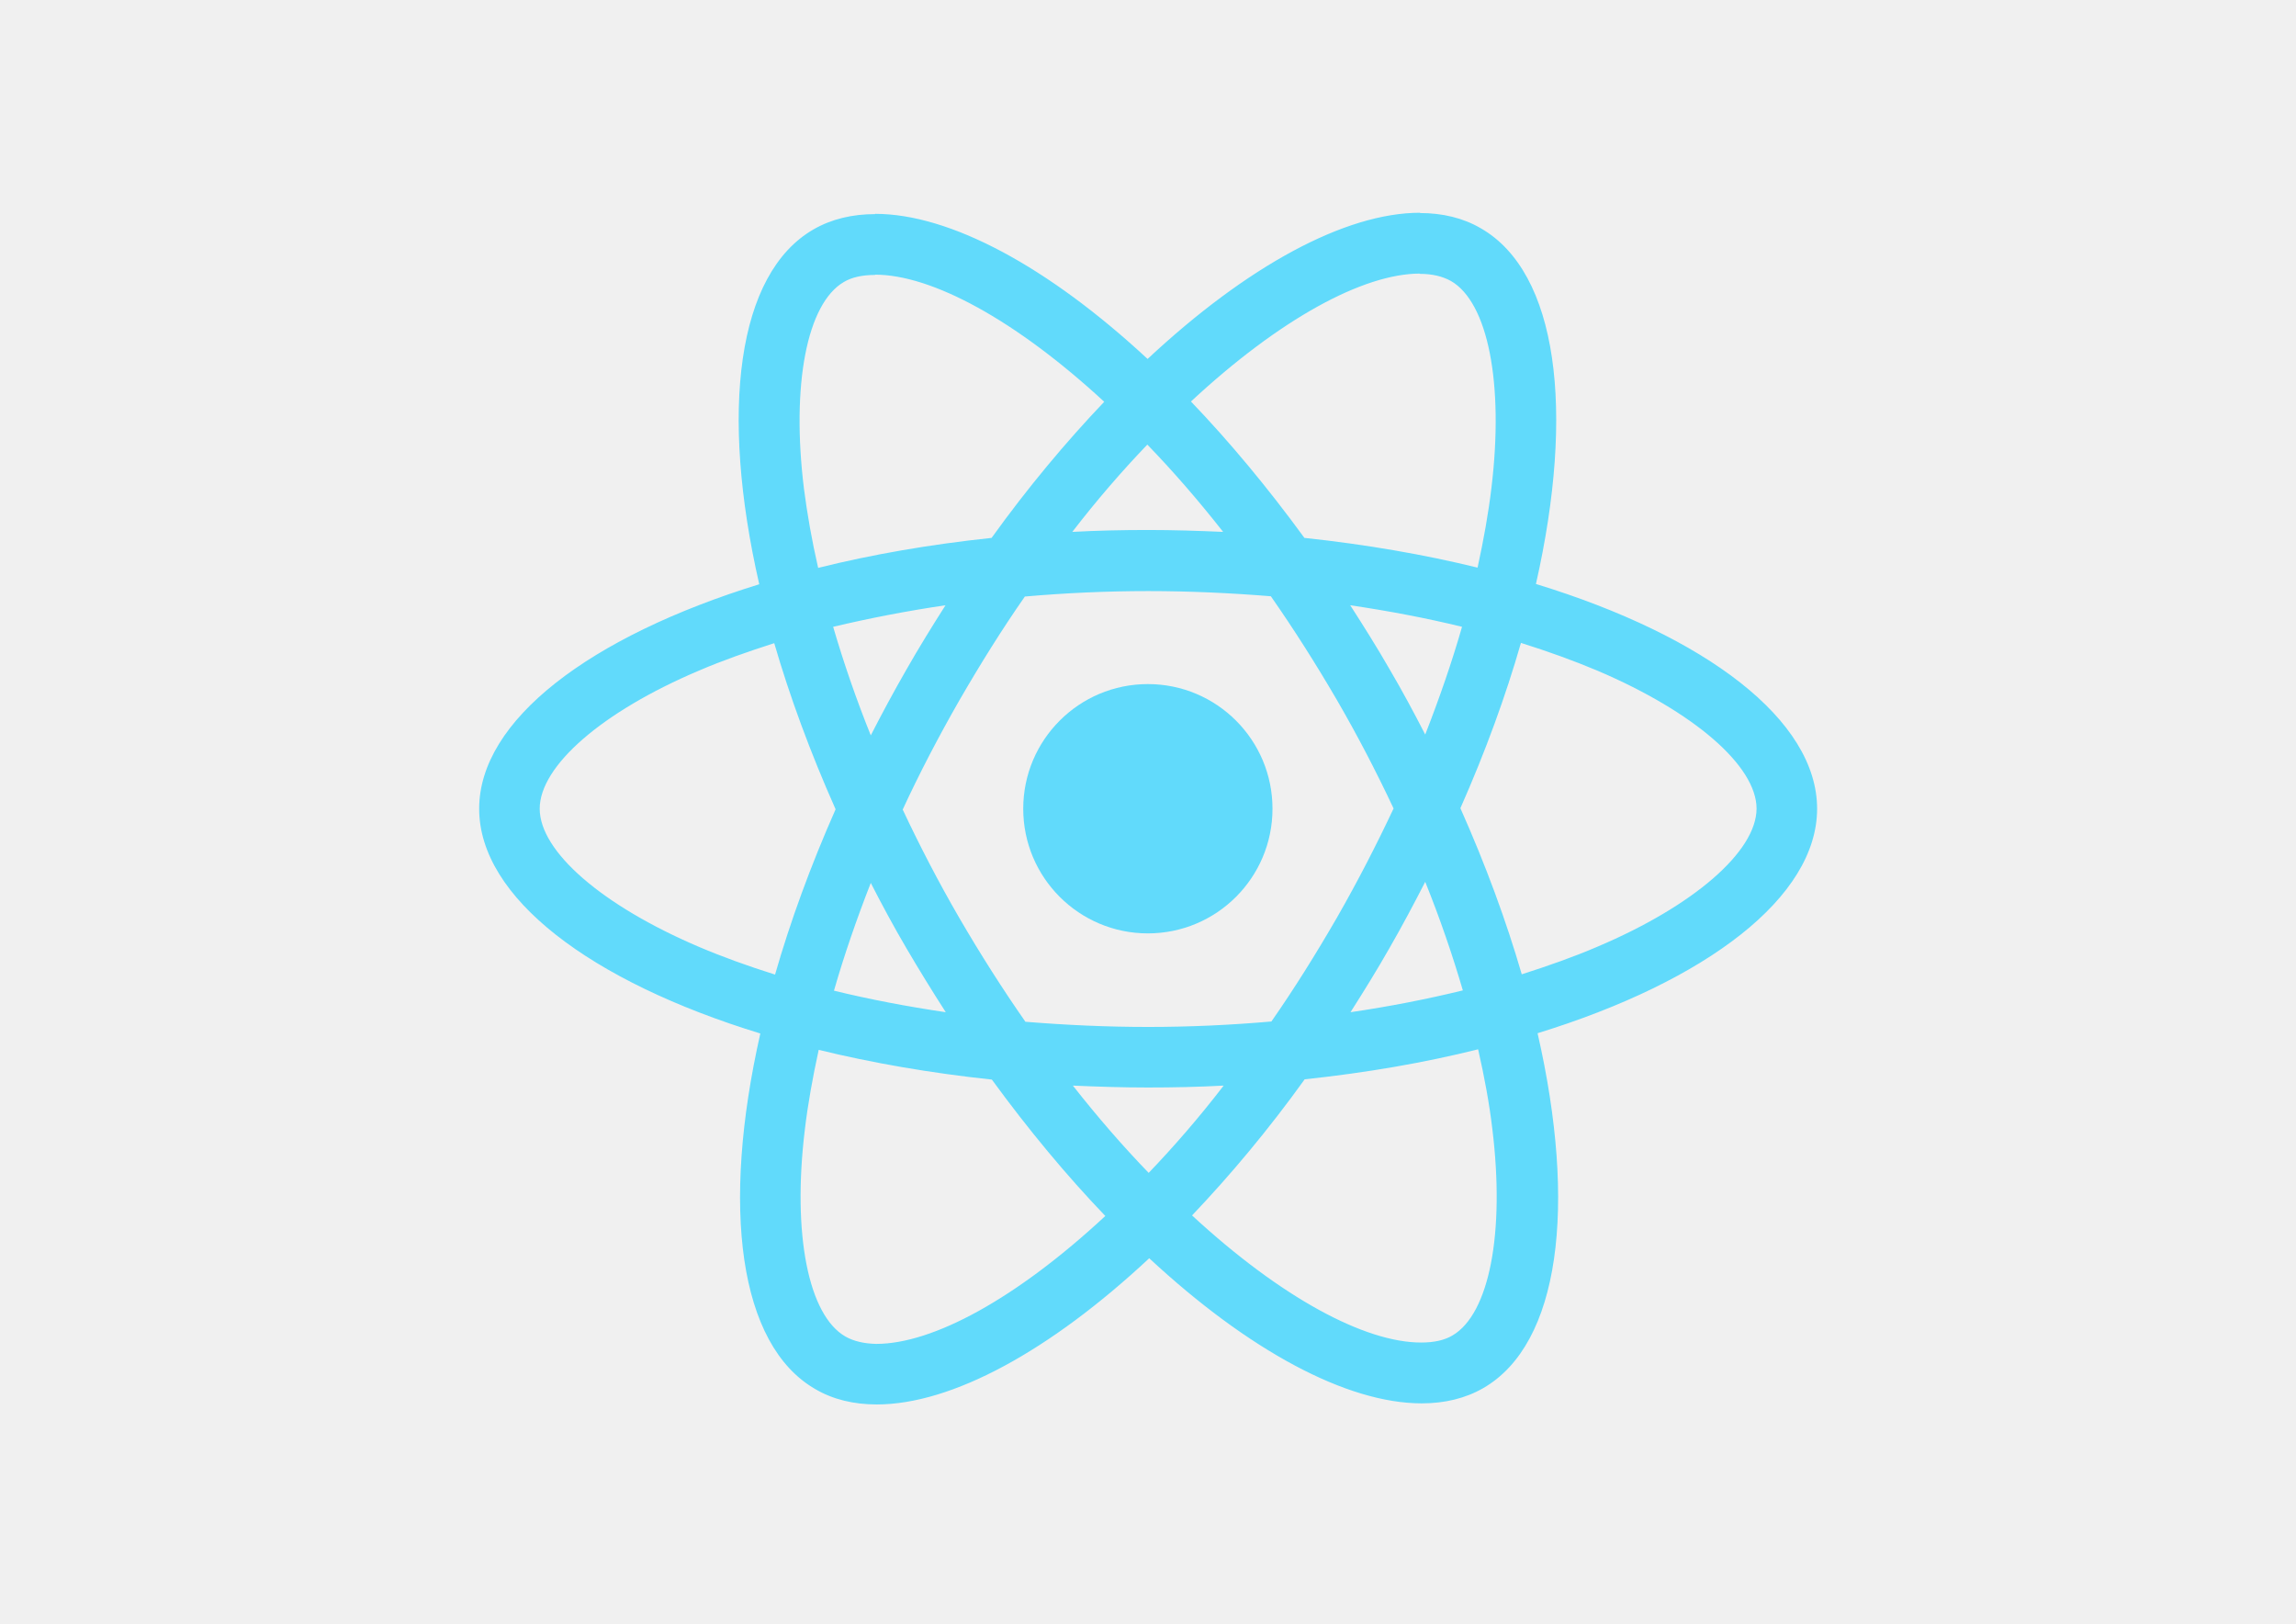
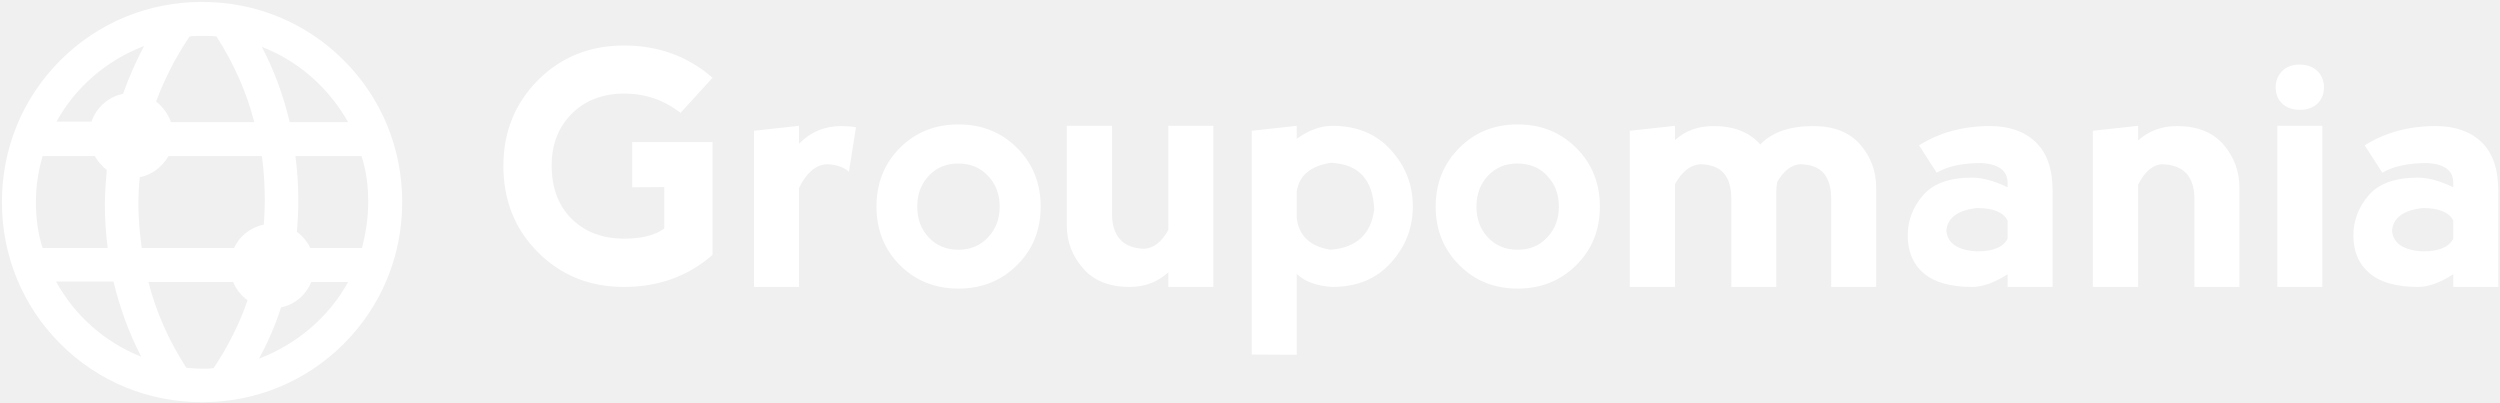
- <svg xmlns="http://www.w3.org/2000/svg" viewBox="0 0 841.9 595.3">
-   <g fill="#61DAFB">
-     <path d="M666.3 296.5c0-32.5-40.7-63.3-103.1-82.4 14.4-63.6 8-114.2-20.2-130.4-6.5-3.8-14.1-5.6-22.4-5.6v22.3c4.6 0 8.3.9 11.4 2.6 13.6 7.8 19.5 37.5 14.9 75.7-1.1 9.4-2.9 19.3-5.1 29.4-19.6-4.8-41-8.5-63.5-10.9-13.5-18.5-27.5-35.3-41.6-50 32.6-30.3 63.2-46.9 84-46.9V78c-27.5 0-63.5 19.6-99.9 53.6-36.4-33.8-72.4-53.2-99.9-53.2v22.3c20.7 0 51.4 16.5 84 46.6-14 14.7-28 31.4-41.3 49.9-22.6 2.4-44 6.1-63.6 11-2.3-10-4-19.7-5.2-29-4.7-38.2 1.1-67.9 14.6-75.8 3-1.8 6.9-2.6 11.5-2.6V78.5c-8.4 0-16 1.8-22.6 5.6-28.1 16.2-34.4 66.7-19.9 130.1-62.2 19.2-102.7 49.9-102.7 82.3 0 32.5 40.7 63.3 103.1 82.4-14.4 63.6-8 114.2 20.2 130.4 6.5 3.8 14.1 5.6 22.5 5.6 27.5 0 63.5-19.6 99.9-53.6 36.4 33.8 72.4 53.2 99.9 53.2 8.4 0 16-1.8 22.6-5.6 28.1-16.2 34.4-66.7 19.9-130.1 62-19.1 102.5-49.9 102.5-82.3zm-130.2-66.7c-3.7 12.9-8.3 26.2-13.5 39.5-4.1-8-8.4-16-13.1-24-4.6-8-9.5-15.8-14.4-23.4 14.2 2.1 27.9 4.7 41 7.9zm-45.8 106.5c-7.8 13.5-15.8 26.3-24.1 38.2-14.9 1.3-30 2-45.2 2-15.1 0-30.2-.7-45-1.9-8.3-11.9-16.4-24.6-24.2-38-7.6-13.1-14.5-26.4-20.8-39.8 6.2-13.4 13.2-26.8 20.7-39.9 7.8-13.5 15.8-26.3 24.1-38.2 14.9-1.3 30-2 45.2-2 15.1 0 30.2.7 45 1.9 8.3 11.9 16.4 24.6 24.2 38 7.6 13.1 14.5 26.4 20.8 39.8-6.3 13.4-13.2 26.8-20.7 39.9zm32.3-13c5.4 13.4 10 26.8 13.8 39.8-13.1 3.2-26.9 5.9-41.2 8 4.9-7.7 9.8-15.6 14.4-23.7 4.6-8 8.9-16.1 13-24.1zM421.2 430c-9.3-9.6-18.6-20.3-27.8-32 9 .4 18.2.7 27.5.7 9.4 0 18.7-.2 27.8-.7-9 11.7-18.3 22.4-27.5 32zm-74.4-58.9c-14.2-2.1-27.9-4.7-41-7.9 3.7-12.9 8.3-26.2 13.5-39.5 4.1 8 8.4 16 13.1 24 4.7 8 9.5 15.8 14.4 23.4zM420.7 163c9.3 9.6 18.6 20.3 27.8 32-9-.4-18.2-.7-27.5-.7-9.4 0-18.7.2-27.8.7 9-11.7 18.3-22.4 27.5-32zm-74 58.9c-4.9 7.7-9.8 15.6-14.4 23.7-4.6 8-8.9 16-13 24-5.4-13.4-10-26.8-13.8-39.8 13.1-3.1 26.9-5.8 41.2-7.9zm-90.5 125.2c-35.4-15.1-58.3-34.9-58.3-50.6 0-15.7 22.9-35.6 58.3-50.6 8.6-3.7 18-7 27.7-10.1 5.7 19.6 13.2 40 22.5 60.9-9.2 20.8-16.6 41.1-22.2 60.6-9.9-3.1-19.3-6.5-28-10.2zM310 490c-13.6-7.8-19.5-37.5-14.9-75.7 1.1-9.4 2.9-19.3 5.1-29.4 19.6 4.8 41 8.5 63.5 10.9 13.5 18.5 27.5 35.3 41.6 50-32.6 30.3-63.2 46.9-84 46.9-4.5-.1-8.3-1-11.3-2.7zm237.2-76.2c4.7 38.2-1.1 67.9-14.6 75.8-3 1.8-6.9 2.6-11.5 2.6-20.7 0-51.4-16.5-84-46.6 14-14.7 28-31.4 41.3-49.9 22.6-2.4 44-6.1 63.6-11 2.3 10.1 4.1 19.8 5.2 29.1zm38.5-66.7c-8.6 3.7-18 7-27.7 10.1-5.7-19.6-13.2-40-22.5-60.9 9.2-20.8 16.6-41.1 22.2-60.6 9.9 3.1 19.3 6.5 28.1 10.2 35.4 15.1 58.3 34.9 58.3 50.6-.1 15.7-23 35.6-58.4 50.6zM320.8 78.4z" />
-     <circle cx="420.9" cy="296.5" r="45.7" />
-     <path d="M520.5 78.1z" />
+ <svg xmlns="http://www.w3.org/2000/svg" data-v-5f19e91b="" width="485" height="78" viewBox="0 0 485 78">
+   <g data-v-5f19e91b="" id="b84507ba-a37d-0d6c-3fcb-8fc531264173" fill="white" transform="matrix(4.569688,0,0,4.569688,96.32992,-2.231069)">
+     <path d="M5.41 12.67L5.41 12.67Q3.23 12.67 1.76 11.20L1.76 11.20L1.76 11.20Q0.29 9.73 0.29 7.53L0.29 7.53L0.29 7.53Q0.29 5.37 1.76 3.89L1.76 3.89L1.76 3.89Q3.23 2.42 5.41 2.42L5.41 2.42L5.41 2.42Q7.60 2.42 9.17 3.79L9.17 3.79L7.81 5.28L7.81 5.28Q6.76 4.46 5.41 4.46L5.41 4.46L5.41 4.46Q4.03 4.47 3.18 5.33L3.18 5.33L3.18 5.33Q2.34 6.18 2.34 7.51L2.34 7.51L2.34 7.51Q2.34 8.94 3.19 9.78L3.19 9.78L3.19 9.78Q4.04 10.62 5.42 10.62L5.42 10.62L5.42 10.62Q6.53 10.62 7.12 10.19L7.12 10.19L7.12 8.43L5.76 8.44L5.76 6.52L9.17 6.52L9.17 11.31L9.17 11.31Q7.61 12.67 5.41 12.67L5.41 12.67ZM12.84 5.83L12.84 6.59L12.84 6.59Q13.58 5.84 14.63 5.84L14.63 5.84L14.63 5.84Q14.96 5.84 15.26 5.89L15.26 5.89L14.96 7.78L14.96 7.78Q14.63 7.48 14.01 7.46L14.01 7.46L14.01 7.46Q13.31 7.51 12.84 8.47L12.84 8.47L12.84 12.67L10.93 12.67L10.93 6.04L12.84 5.83ZM19.61 12.74L19.61 12.74Q18.12 12.74 17.12 11.74L17.12 11.74L17.12 11.74Q16.13 10.74 16.13 9.26L16.13 9.26L16.13 9.26Q16.13 7.77 17.12 6.77L17.12 6.77L17.12 6.77Q18.12 5.77 19.61 5.77L19.61 5.77L19.61 5.77Q21.10 5.77 22.10 6.77L22.10 6.77L22.10 6.77Q23.10 7.77 23.10 9.26L23.10 9.26L23.10 9.26Q23.10 10.75 22.10 11.74L22.10 11.74L22.10 11.74Q21.10 12.74 19.61 12.74L19.61 12.74ZM19.61 11.09L19.61 11.09L19.61 11.09Q20.38 11.09 20.87 10.56L20.87 10.56L20.87 10.56Q21.36 10.04 21.36 9.26L21.36 9.26L21.36 9.26Q21.36 8.48 20.87 7.96L20.87 7.96L20.87 7.96Q20.38 7.43 19.60 7.43L19.60 7.43L19.60 7.43Q18.83 7.43 18.34 7.96L18.34 7.96L18.34 7.96Q17.86 8.48 17.86 9.26L17.86 9.26L17.86 9.26Q17.86 10.04 18.34 10.56L18.34 10.56L18.34 10.56Q18.83 11.09 19.61 11.09ZM28.52 10.25L28.52 10.25L28.52 5.83L30.43 5.83L30.43 12.67L28.52 12.67L28.52 12.05L28.52 12.05Q27.83 12.67 26.88 12.67L26.88 12.67L26.88 12.67Q25.58 12.67 24.90 11.88L24.90 11.88L24.90 11.88Q24.21 11.09 24.21 10.07L24.21 10.07L24.21 5.83L26.13 5.83L26.13 9.59L26.13 9.59Q26.13 10.27 26.47 10.65L26.47 10.65L26.47 10.65Q26.81 11.03 27.50 11.05L27.50 11.05L27.50 11.05Q28.10 11.01 28.52 10.25ZM33.97 15.55L32.06 15.54L32.06 6.04L33.97 5.83L33.97 6.38L33.97 6.38Q34.74 5.83 35.48 5.83L35.48 5.83L35.48 5.83Q37.05 5.83 37.97 6.86L37.97 6.86L37.97 6.86Q38.90 7.88 38.90 9.25L38.90 9.25L38.90 9.25Q38.90 10.62 37.97 11.64L37.97 11.64L37.97 11.64Q37.05 12.67 35.48 12.67L35.48 12.67L35.48 12.67Q34.45 12.60 33.97 12.11L33.97 12.11L33.97 15.55ZM33.97 8.63L33.97 8.63L33.97 9.74L33.97 9.74Q34.11 10.89 35.41 11.09L35.41 11.09L35.41 11.09Q37.05 10.96 37.26 9.39L37.26 9.39L37.26 9.39Q37.19 7.47 35.41 7.40L35.41 7.40L35.41 7.40Q34.11 7.61 33.97 8.63ZM43.35 12.74L43.35 12.74Q41.86 12.74 40.87 11.74L40.87 11.74L40.87 11.74Q39.87 10.74 39.87 9.26L39.87 9.26L39.87 9.26Q39.87 7.77 40.87 6.77L40.87 6.77L40.87 6.77Q41.86 5.77 43.35 5.77L43.35 5.77L43.35 5.77Q44.84 5.77 45.84 6.77L45.84 6.77L45.84 6.77Q46.84 7.77 46.84 9.26L46.84 9.26L46.84 9.26Q46.84 10.75 45.84 11.74L45.84 11.74L45.84 11.74Q44.84 12.74 43.35 12.74L43.35 12.74ZM43.35 11.09L43.35 11.09L43.35 11.09Q44.13 11.09 44.61 10.56L44.61 10.56L44.61 10.56Q45.10 10.04 45.10 9.26L45.10 9.26L45.10 9.26Q45.10 8.48 44.61 7.96L44.61 7.96L44.61 7.96Q44.13 7.43 43.34 7.43L43.34 7.43L43.34 7.43Q42.57 7.43 42.08 7.96L42.08 7.96L42.08 7.96Q41.60 8.48 41.60 9.26L41.60 9.26L41.60 9.26Q41.60 10.04 42.08 10.56L42.08 10.56L42.08 10.56Q42.57 11.09 43.35 11.09ZM50.03 8.30L50.03 8.30L50.03 12.67L48.11 12.67L48.11 6.04L50.03 5.83L50.03 6.44L50.03 6.44Q50.67 5.84 51.67 5.84L51.67 5.84L51.67 5.84Q52.96 5.84 53.65 6.62L53.65 6.62L53.65 6.62Q54.40 5.84 55.90 5.84L55.90 5.84L55.90 5.84Q57.20 5.84 57.89 6.62L57.89 6.62L57.89 6.62Q58.57 7.41 58.57 8.44L58.57 8.44L58.57 12.67L56.66 12.67L56.66 8.91L56.66 8.91Q56.66 8.23 56.35 7.85L56.35 7.85L56.35 7.85Q56.04 7.48 55.35 7.46L55.35 7.46L55.35 7.46Q54.78 7.50 54.37 8.21L54.37 8.21L54.37 8.21Q54.33 8.42 54.33 8.64L54.33 8.64L54.33 12.67L52.42 12.67L52.42 8.91L52.42 8.91Q52.42 8.23 52.11 7.85L52.11 7.85L52.11 7.85Q51.80 7.48 51.11 7.46L51.11 7.46L51.11 7.46Q50.48 7.50 50.03 8.30ZM61.14 7.82L60.39 6.66L60.39 6.66Q61.69 5.84 63.40 5.84L63.40 5.84L63.40 5.84Q64.63 5.84 65.34 6.52L65.34 6.52L65.34 6.52Q66.06 7.21 66.06 8.57L66.06 8.57L66.06 12.67L64.15 12.67L64.15 12.13L64.15 12.13Q63.31 12.67 62.64 12.67L62.64 12.67L62.64 12.67Q61.28 12.67 60.59 12.09L60.59 12.09L60.59 12.09Q59.91 11.51 59.91 10.49L59.91 10.49L59.91 10.49Q59.91 9.53 60.56 8.78L60.56 8.78L60.56 8.78Q61.20 8.03 62.64 8.03L62.64 8.03L62.64 8.03Q63.31 8.03 64.15 8.44L64.15 8.44L64.15 8.23L64.15 8.23Q64.13 7.48 63.05 7.41L63.05 7.41L63.05 7.41Q61.82 7.41 61.14 7.82L61.14 7.82ZM64.15 10.62L64.15 10.62L64.15 9.85L64.15 9.85Q63.88 9.32 62.85 9.32L62.85 9.32L62.85 9.32Q61.62 9.46 61.55 10.28L61.55 10.28L61.55 10.28Q61.62 11.09 62.85 11.16L62.85 11.16L62.85 11.16Q63.88 11.16 64.15 10.62ZM69.69 8.33L69.69 8.33L69.69 12.67L67.77 12.67L67.77 6.04L69.69 5.83L69.69 6.45L69.69 6.45Q70.38 5.84 71.33 5.84L71.33 5.84L71.33 5.84Q72.63 5.84 73.31 6.62L73.31 6.62L73.31 6.62Q73.99 7.41 73.99 8.44L73.99 8.44L73.99 12.67L72.08 12.67L72.08 8.91L72.08 8.91Q72.08 8.23 71.74 7.85L71.74 7.85L71.74 7.85Q71.39 7.48 70.70 7.46L70.70 7.46L70.70 7.46Q70.11 7.50 69.69 8.33ZM77.51 12.67L75.60 12.67L75.60 5.83L77.51 5.83L77.51 12.67ZM75.53 4.20L75.53 4.20L75.53 4.20Q75.53 4.61 75.80 4.88L75.80 4.88L75.80 4.88Q76.08 5.15 76.56 5.15L76.56 5.15L76.56 5.15Q77.03 5.15 77.31 4.88L77.31 4.88L77.31 4.88Q77.58 4.61 77.58 4.20L77.58 4.20L77.58 4.20Q77.58 3.79 77.31 3.51L77.31 3.51L77.31 3.51Q77.03 3.23 76.54 3.23L76.54 3.23L76.54 3.23Q76.08 3.23 75.80 3.51L75.80 3.51L75.80 3.51Q75.53 3.79 75.53 4.20ZM80.06 7.82L79.31 6.66L79.31 6.66Q80.61 5.84 82.32 5.84L82.32 5.84L82.32 5.84Q83.55 5.84 84.27 6.52L84.27 6.52L84.27 6.52Q84.98 7.21 84.98 8.57L84.98 8.57L84.98 12.67L83.07 12.67L83.07 12.13L83.07 12.13Q82.24 12.67 81.57 12.67L81.57 12.67L81.57 12.67Q80.20 12.67 79.52 12.09L79.52 12.09L79.52 12.09Q78.83 11.51 78.83 10.49L78.83 10.49L78.83 10.49Q78.83 9.53 79.48 8.78L79.48 8.78L79.48 8.78Q80.12 8.03 81.57 8.03L81.57 8.03L81.57 8.03Q82.23 8.03 83.07 8.44L83.07 8.44L83.07 8.23L83.07 8.23Q83.06 7.48 81.98 7.41L81.98 7.41L81.98 7.41Q80.75 7.41 80.06 7.82L80.06 7.82ZM83.07 10.62L83.07 10.62L83.07 9.85L83.07 9.85Q82.80 9.32 81.77 9.32L81.77 9.32L81.77 9.32Q80.54 9.46 80.47 10.28L80.47 10.28L80.47 10.28Q80.54 11.09 81.77 11.16L81.77 11.16L81.77 11.16Q82.80 11.16 83.07 10.62Z" />
+   </g>
+   <g data-v-5f19e91b="" id="eb8ee116-946f-66a4-a2bb-64183428be89" transform="matrix(0.9288891,0,0,0.9288891,183.1778,-199.5245)" stroke="none" fill="white">
+     <switch>
+       <g>
+         <path d="M-155 298.8c11.2 0 21.7-4.3 29.6-12.2 7.9-7.9 12.2-18.4 12.2-29.6 0-11.2-4.3-21.7-12.2-29.6-7.9-7.9-18.4-12.2-29.6-12.2s-21.7 4.3-29.6 12.2c-7.9 7.9-12.2 18.4-12.2 29.6 0 11.2 4.3 21.7 12.2 29.6 7.9 7.9 18.4 12.2 29.6 12.2zm2.4-7.1c-.8.1-1.6.1-2.4.1-1.1 0-2.2-.1-3.3-.2-3.6-5.6-6.3-11.6-7.9-17.9h17.7c.6 1.5 1.7 2.9 3 3.8-1.7 5-4.1 9.7-7.1 14.2zm9.5-2c1.9-3.5 3.4-7 4.6-10.7 2.9-.6 5.2-2.6 6.3-5.3h7.7c-4 7.3-10.7 13-18.6 16zm22.8-32.7c0 3.3-.5 6.5-1.3 9.6h-10.8c-.6-1.3-1.6-2.5-2.8-3.4.2-2.2.3-4.4.3-6.6 0-3.1-.2-6.2-.6-9.2h13.8c1 3 1.4 6.3 1.4 9.6zm-4.2-16.7h-12.2c-1.3-5.5-3.2-10.7-5.8-15.7 7.6 2.9 14 8.6 18 15.7zm-17.4 16.3c0 1.7-.1 3.4-.2 5.1-2.8.6-5.1 2.4-6.2 4.9h-19.3c-.4-3-.7-6.1-.7-9.1 0-1.9.1-3.8.3-5.7 2.6-.5 4.7-2.2 6-4.4h19.5c.4 3 .6 6.1.6 9.2zm-15.7-34.2c.9-.1 1.8-.1 2.6-.1 1 0 2 0 3 .1 3.6 5.6 6.3 11.6 7.9 17.9h-17.4c-.6-1.7-1.7-3.2-3.1-4.3 1.8-4.8 4.1-9.3 7-13.6zm-9.5 2c-1.7 3.2-3.2 6.6-4.4 10-3.1.6-5.6 2.9-6.6 5.8h-7.3c3.9-7.1 10.4-12.8 18.3-15.8zm-22.6 32.6c0-3.3.5-6.6 1.4-9.6h10.9c.6 1.1 1.5 2.1 2.5 2.9-.2 2.4-.4 4.8-.4 7.2 0 3.1.2 6.1.6 9.1h-13.6c-1-3.1-1.4-6.3-1.4-9.6zm16.2 16.6c1.3 5.4 3.2 10.7 5.8 15.7-7.6-3-13.9-8.6-17.8-15.7h12z">
+ </path>
+       </g>
+     </switch>
  </g>
</svg>
